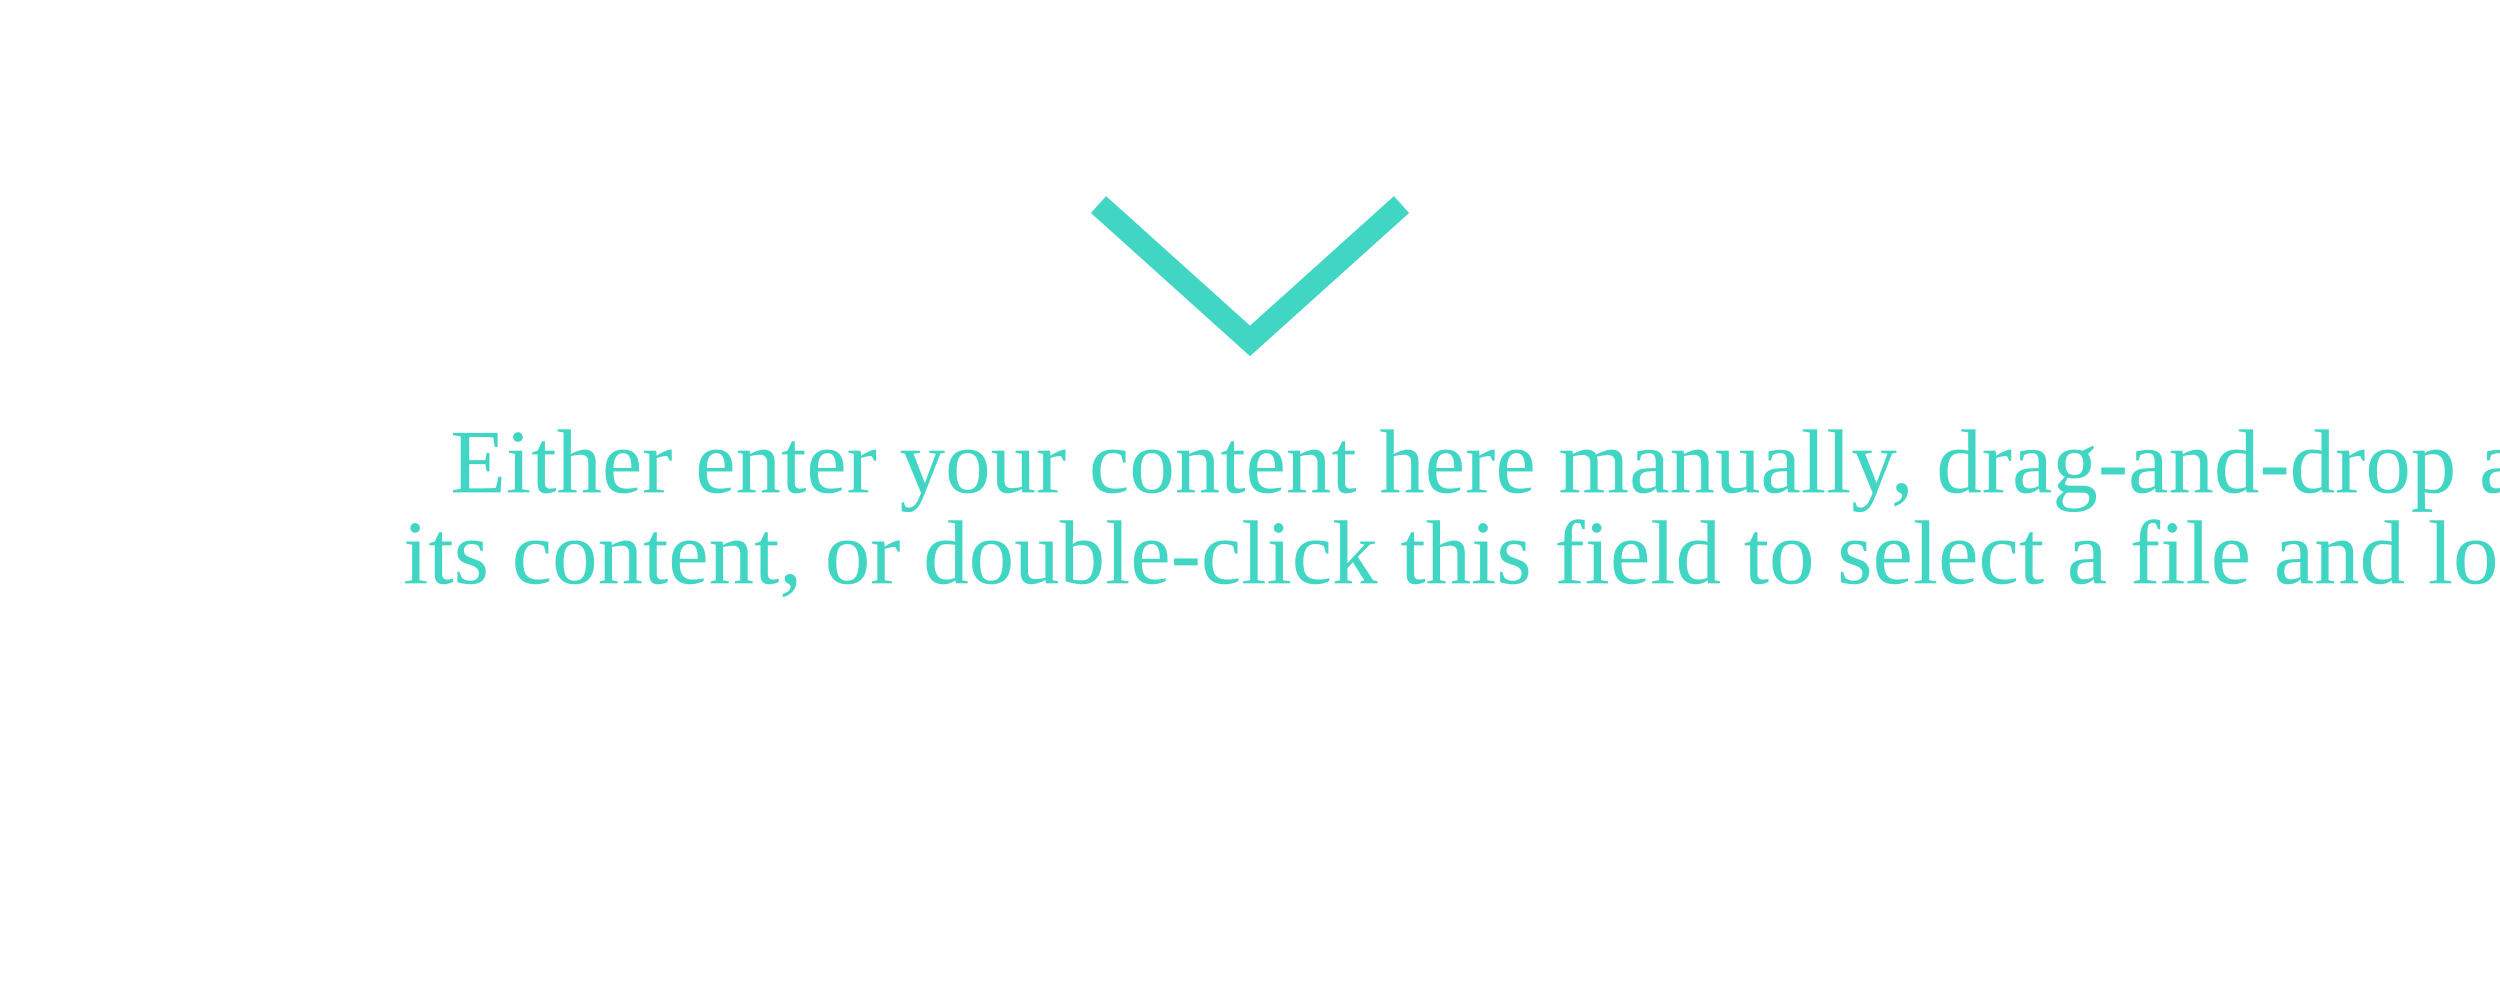
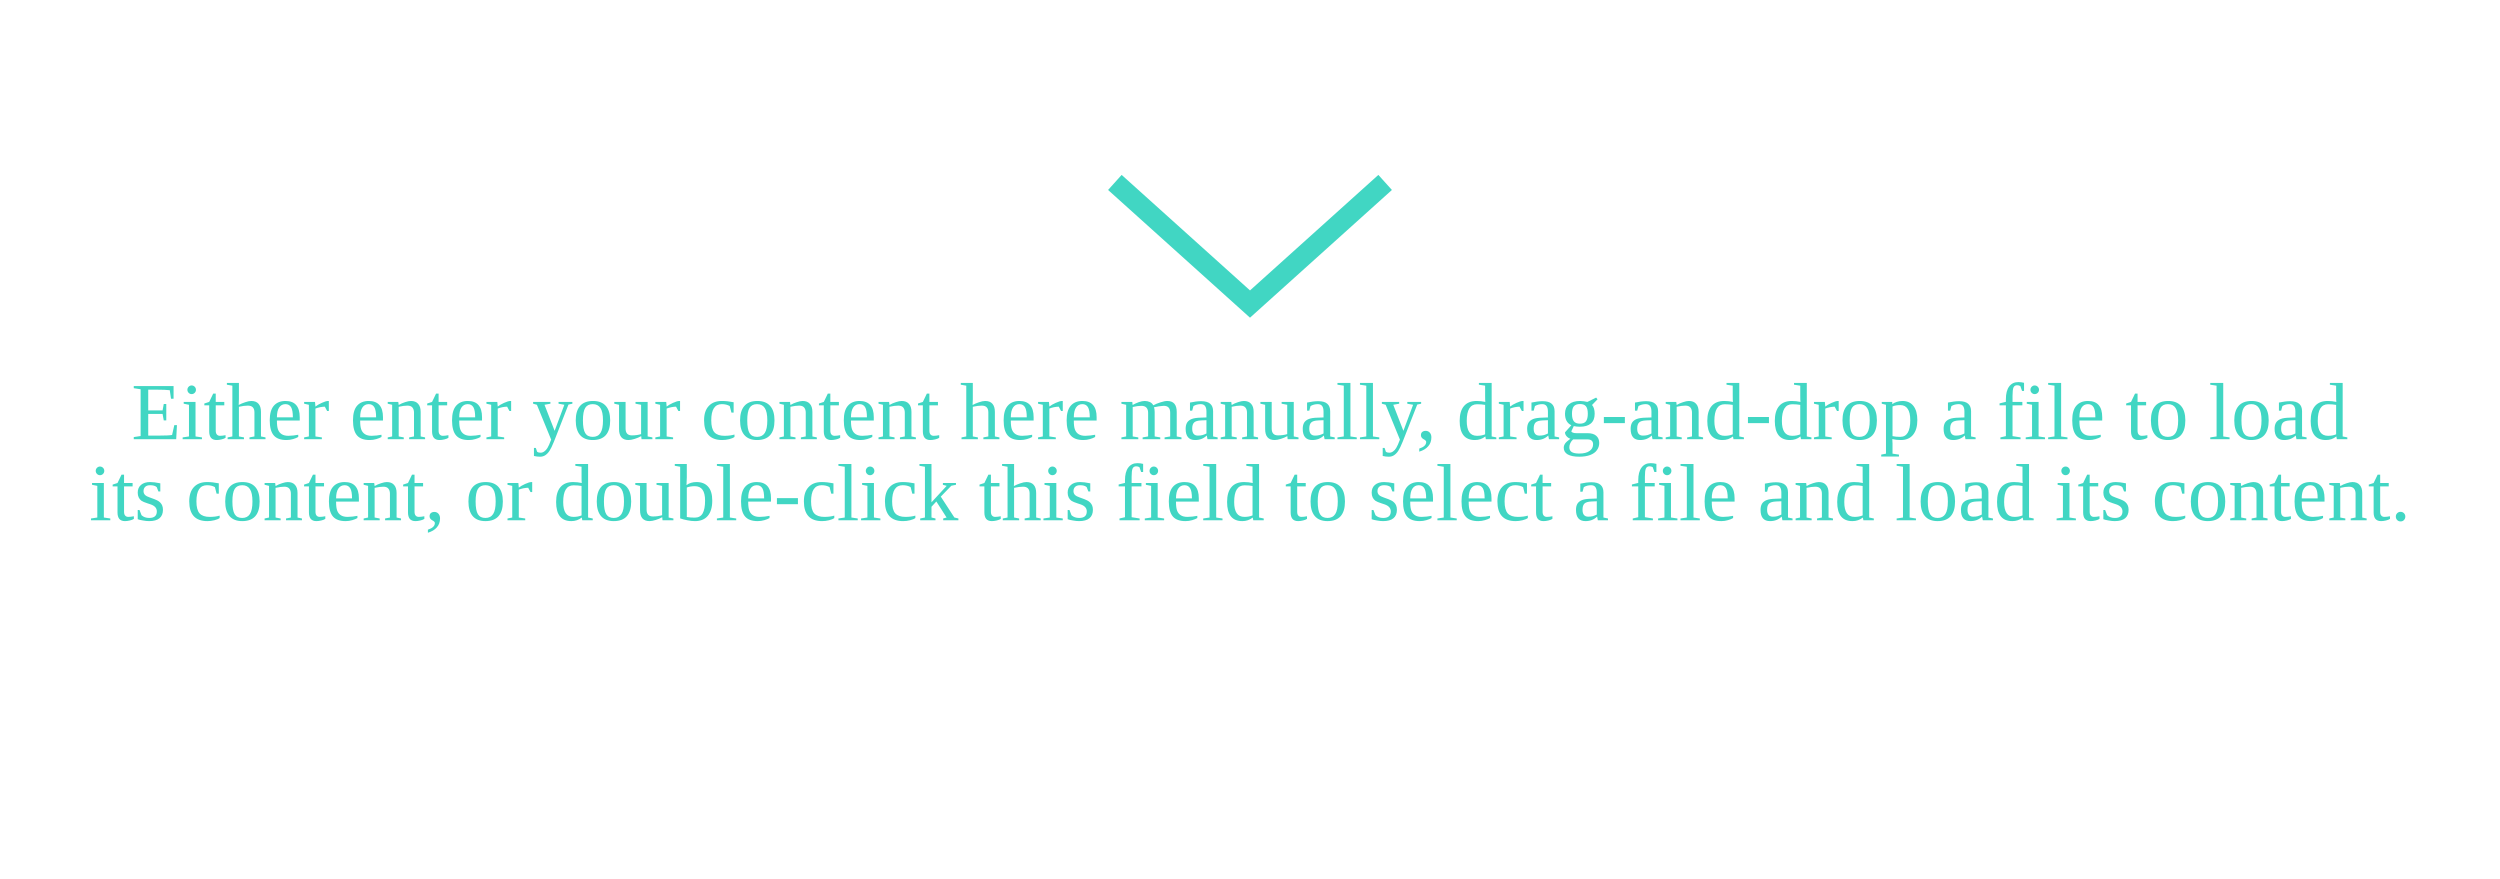
- <svg xmlns="http://www.w3.org/2000/svg" viewBox="0 0 330 130" width="330" height="130">
-   <polyline points="145 27, 165 45, 185 27" stroke-width="3" fill="none" stroke="#41d6c3">
+ <svg xmlns="http://www.w3.org/2000/svg" viewBox="0 0 370 130" width="370" height="130">
+   <polyline points="165 27, 185 45, 205 27" stroke-width="3" fill="none" stroke="#41d6c3">
    <animate attributeName="opacity" values="1;0.2;1" dur="7s" repeatCount="indefinite" />
  </polyline>
-   <text x="225" y="65" text-anchor="middle" font-size="9pt" fill="#41d6c3">
+   <text x="185" y="65" text-anchor="middle" font-size="9pt" fill="#41d6c3">
    Either enter your content here manually, drag-and-drop a file to load
-     <tspan x="225" dy="12">its content, or double-click this field to select a file and load its content.</tspan>
+     <tspan x="185" dy="12">its content, or double-click this field to select a file and load its content.</tspan>
  </text>
</svg>
